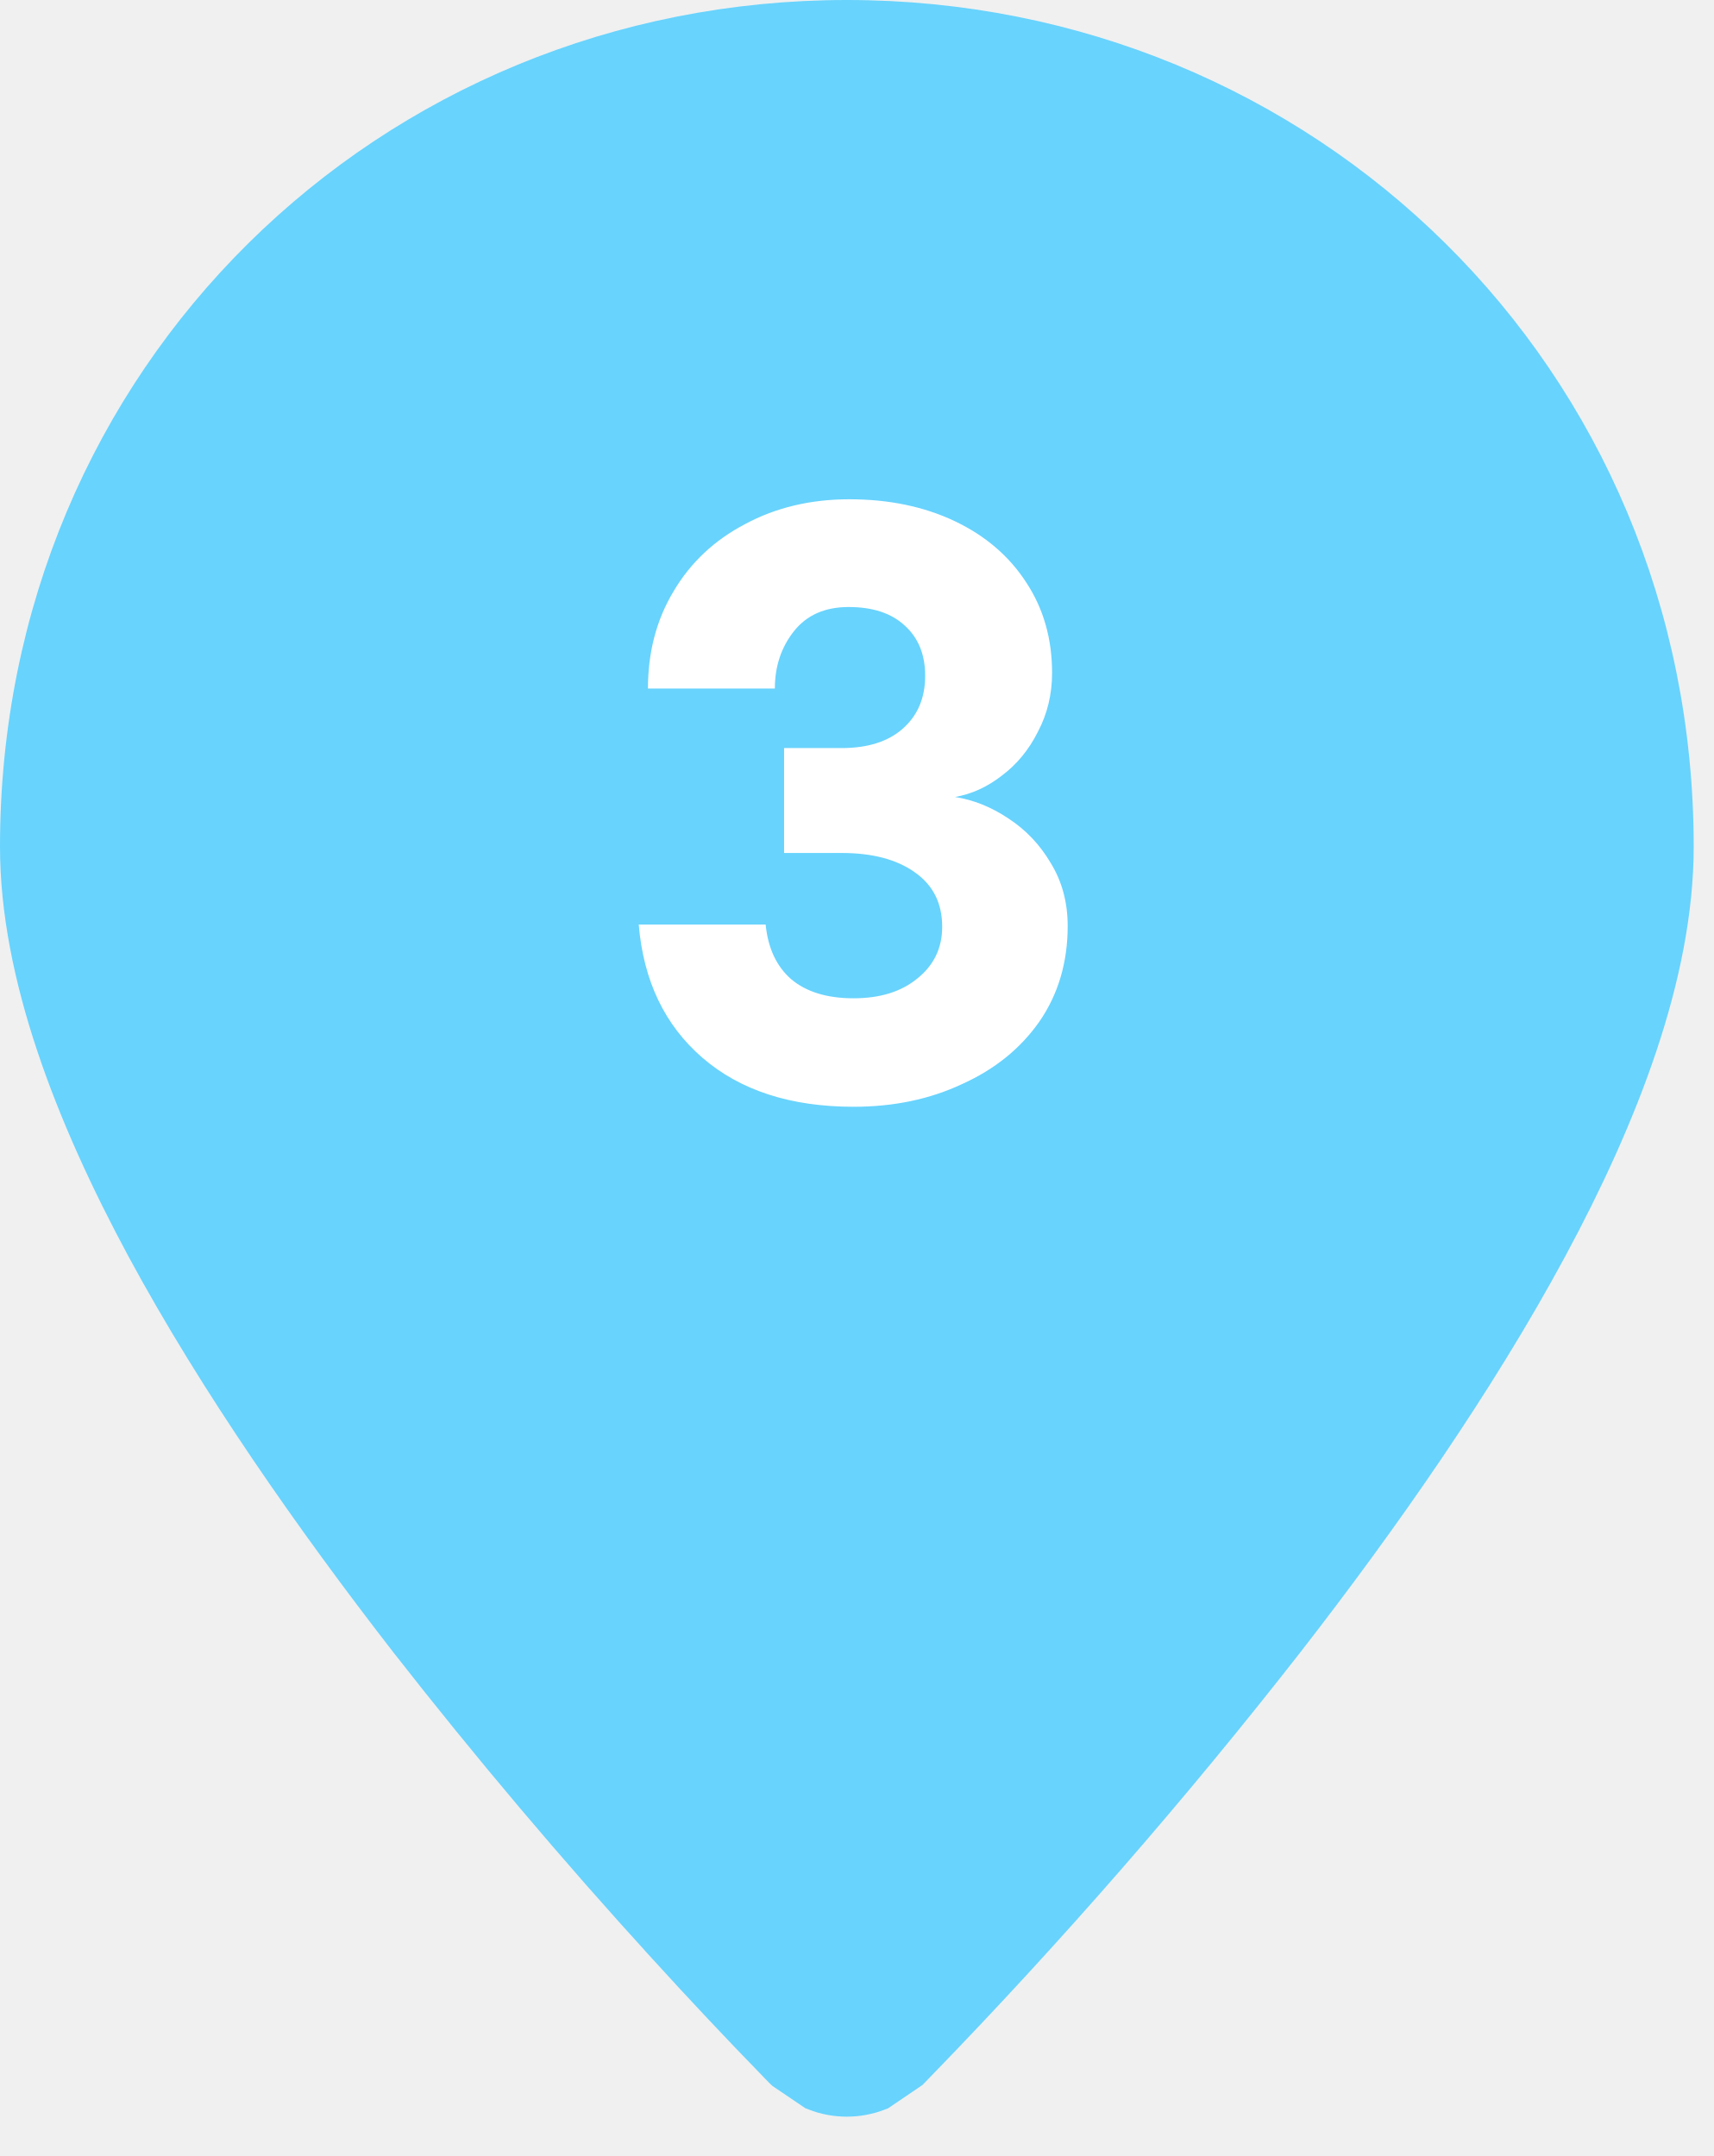
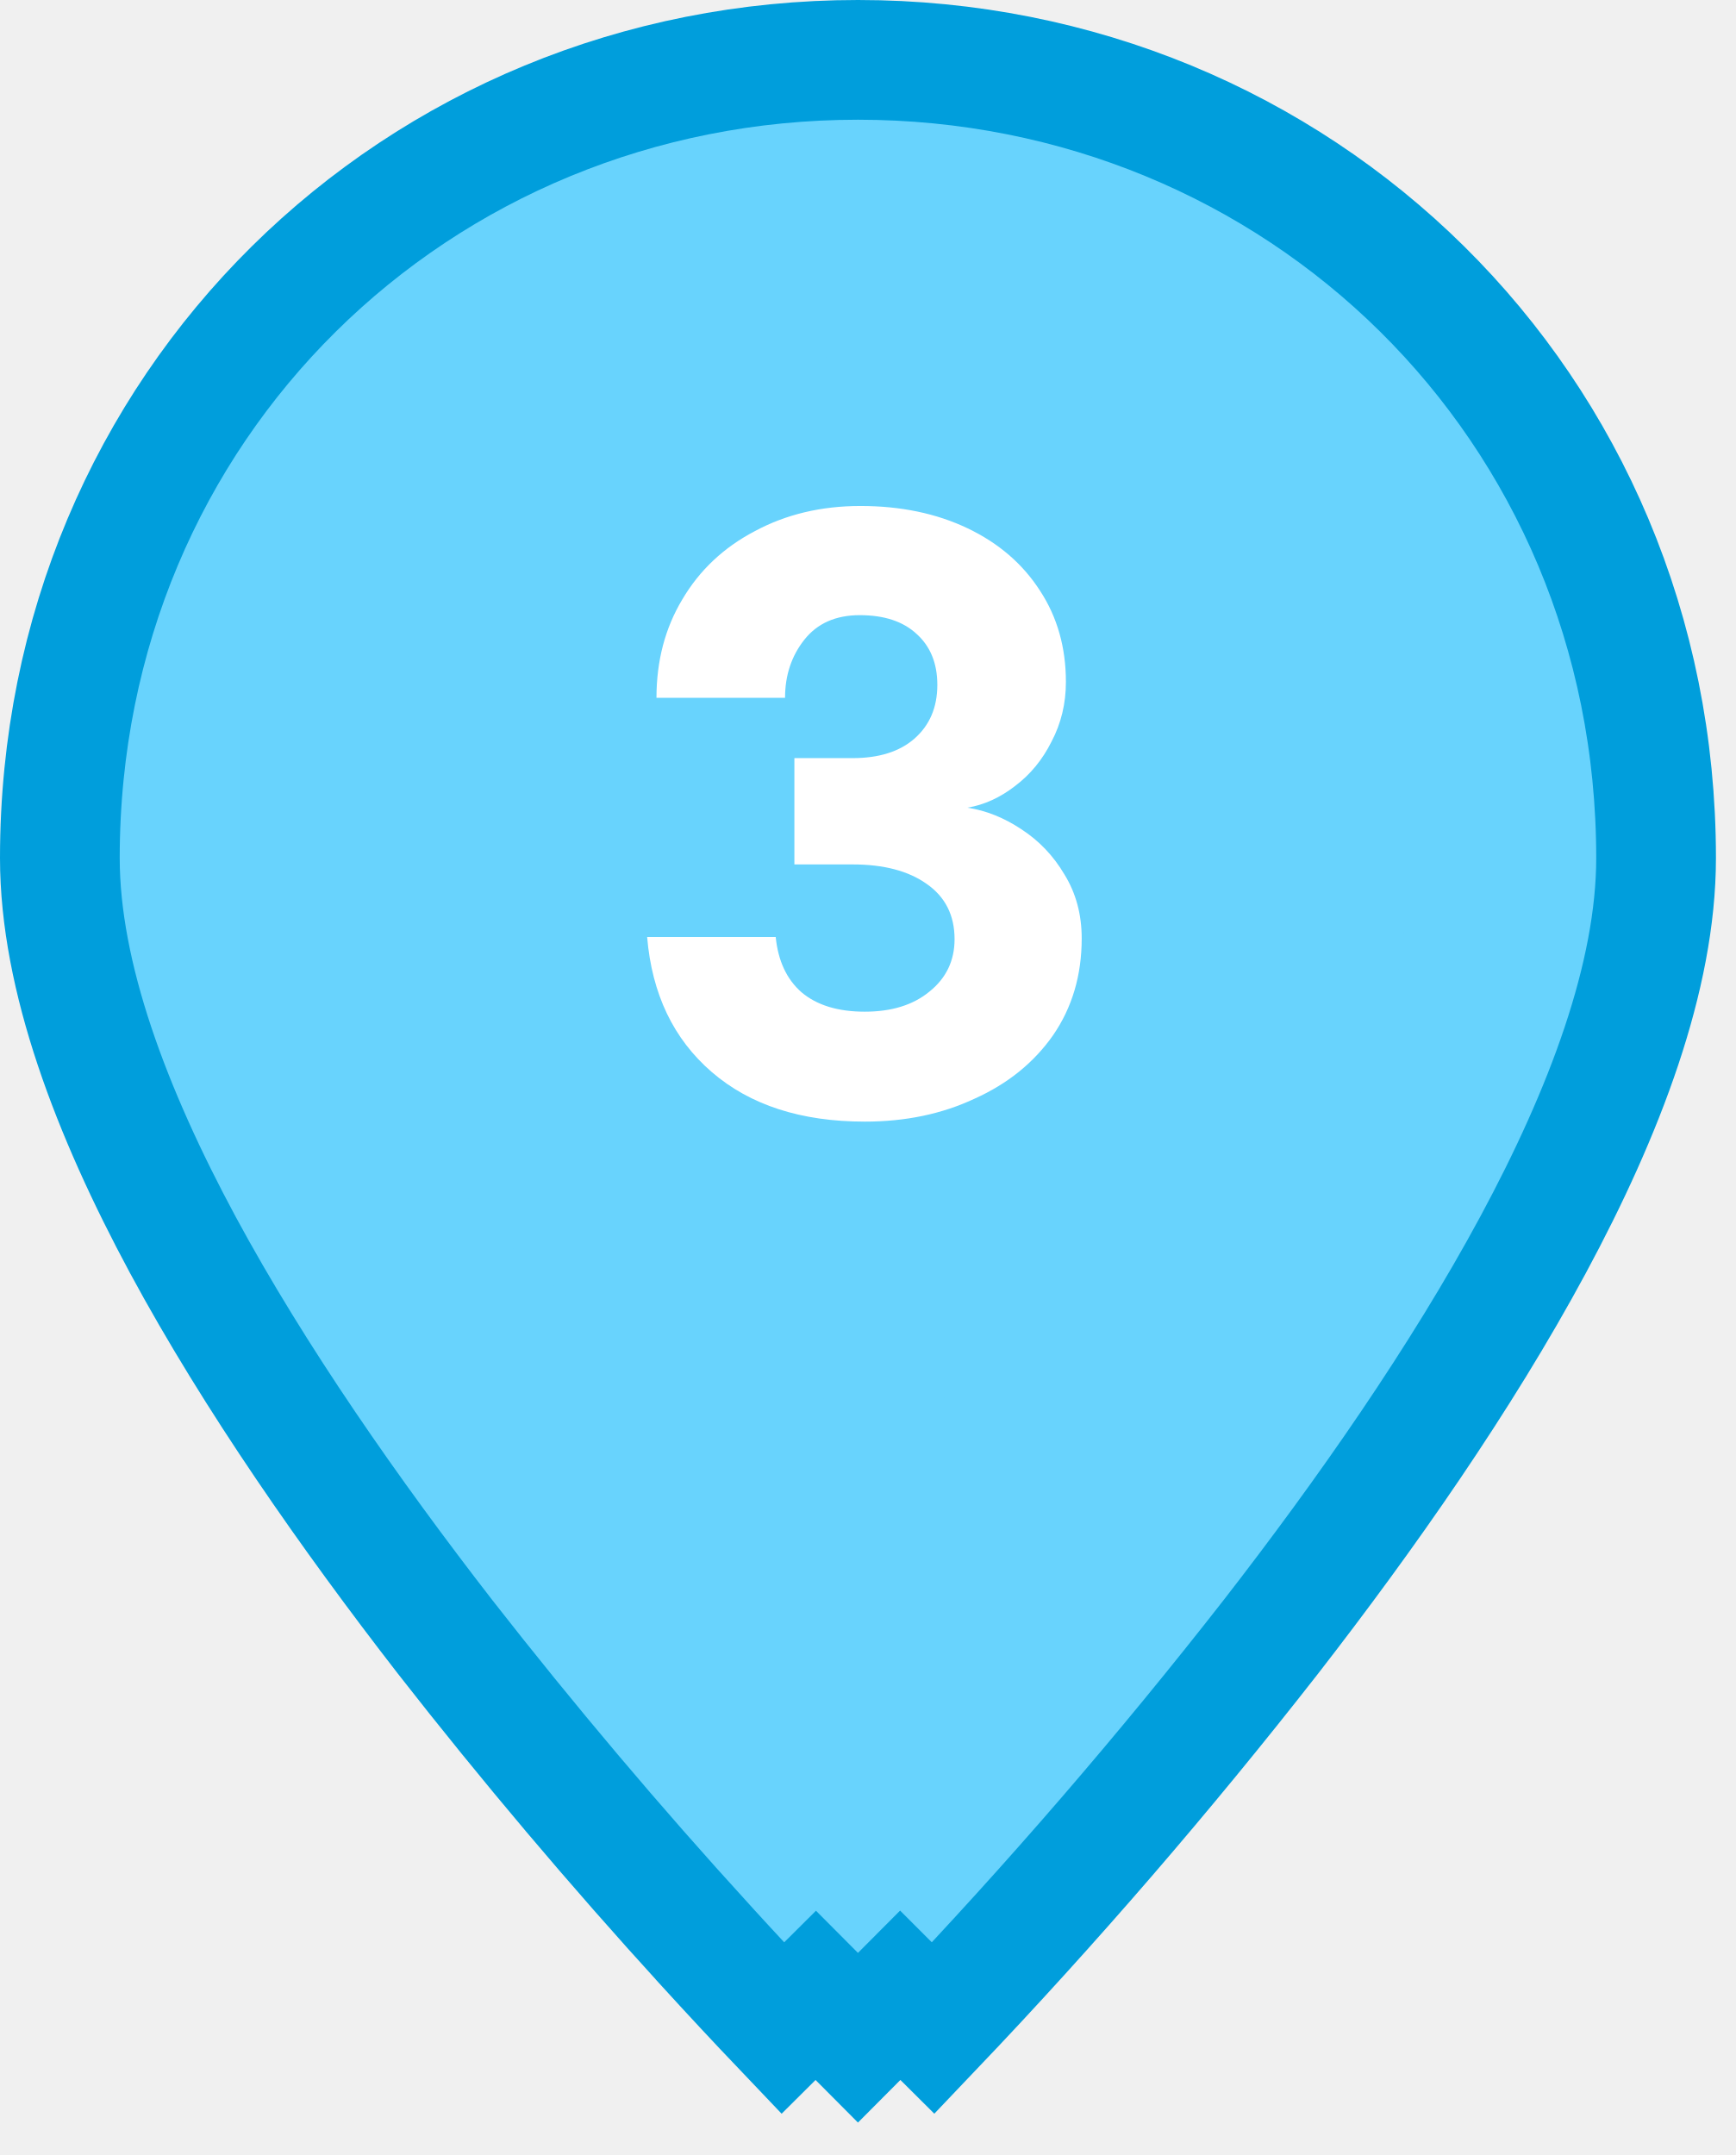
- <svg xmlns="http://www.w3.org/2000/svg" width="58" height="73" viewBox="0 0 58 73" fill="none">
-   <path d="M26.777 69.846L26.756 69.826L26.751 69.82L26.539 69.605C26.538 69.604 26.538 69.603 26.537 69.603C25.282 68.31 24.047 66.997 22.834 65.665L22.834 65.664C19.785 62.324 16.866 58.868 14.083 55.304C10.905 51.206 7.674 46.596 5.227 42.063C2.82 37.593 1 32.885 1 28.667C1 12.965 13.413 1 28.667 1C43.92 1 56.333 12.965 56.333 28.667C56.333 32.885 54.514 37.593 52.106 42.06L52.106 42.06C49.66 46.6 46.432 51.206 43.25 55.304C39.358 60.29 35.2 65.063 30.797 69.603C30.796 69.603 30.795 69.604 30.794 69.605L30.583 69.82L30.577 69.826L30.567 69.835L29.595 70.494C29.299 70.609 28.983 70.668 28.665 70.668C28.346 70.668 28.029 70.609 27.732 70.493L26.777 69.846ZM28.667 40.417C31.783 40.417 34.772 39.179 36.975 36.975C39.179 34.772 40.417 31.783 40.417 28.667C40.417 25.55 39.179 22.562 36.975 20.358C34.772 18.155 31.783 16.917 28.667 16.917C25.55 16.917 22.562 18.155 20.358 20.358C18.155 22.562 16.917 25.55 16.917 28.667C16.917 31.783 18.155 34.772 20.358 36.975C22.562 39.179 25.55 40.417 28.667 40.417Z" fill="#68D3FD" stroke="#68D3FD" stroke-width="2" />
+ <svg xmlns="http://www.w3.org/2000/svg" width="58" height="72" viewBox="0 0 58 72" fill="none">
+   <path d="M28.666 68.082L27.256 66.666L26.154 67.762C25.284 66.849 24.424 65.925 23.573 64.992L23.572 64.99C20.541 61.669 17.639 58.233 14.872 54.69C11.712 50.614 8.517 46.054 6.107 41.589C3.722 37.16 2 32.632 2 28.667C2 13.528 13.954 2 28.667 2C43.379 2 55.333 13.528 55.333 28.667C55.333 32.632 53.611 37.16 51.226 41.585L51.226 41.585C48.816 46.058 45.625 50.615 42.461 54.69C38.917 59.229 35.152 63.592 31.179 67.761L30.079 66.667L30.077 66.665L28.666 68.082ZM28.667 41.417C32.048 41.417 35.291 40.073 37.682 37.682C40.073 35.291 41.417 32.048 41.417 28.667C41.417 25.285 40.073 22.042 37.682 19.651C35.291 17.26 32.048 15.917 28.667 15.917C25.285 15.917 22.042 17.26 19.651 19.651C17.26 22.042 15.917 25.285 15.917 28.667C15.917 32.048 17.26 35.291 19.651 37.682C22.042 40.073 25.285 41.417 28.667 41.417Z" fill="#68D3FD" stroke="#009EDC" stroke-width="4" />
  <circle cx="29.498" cy="29.332" r="17.498" fill="#68D3FD" />
  <path d="M28.75 16.905C30.094 16.905 31.286 17.154 32.326 17.649C33.366 18.145 34.174 18.841 34.75 19.738C35.326 20.617 35.614 21.634 35.614 22.785C35.614 23.506 35.454 24.169 35.134 24.777C34.83 25.386 34.422 25.881 33.91 26.265C33.414 26.649 32.886 26.89 32.326 26.985C32.95 27.081 33.55 27.322 34.126 27.706C34.718 28.09 35.198 28.593 35.566 29.218C35.95 29.841 36.142 30.553 36.142 31.354C36.142 32.586 35.822 33.666 35.182 34.593C34.542 35.505 33.67 36.209 32.566 36.706C31.478 37.218 30.254 37.474 28.894 37.474C26.766 37.474 25.062 36.922 23.782 35.818C22.502 34.714 21.782 33.209 21.622 31.305H25.918C25.998 32.105 26.286 32.721 26.782 33.154C27.294 33.586 27.998 33.801 28.894 33.801C29.79 33.801 30.51 33.578 31.054 33.13C31.614 32.681 31.894 32.097 31.894 31.378C31.894 30.578 31.582 29.962 30.958 29.529C30.35 29.098 29.526 28.881 28.486 28.881H26.542V25.329H28.486C29.366 25.329 30.054 25.113 30.55 24.681C31.062 24.233 31.318 23.634 31.318 22.881C31.318 22.162 31.086 21.593 30.622 21.177C30.174 20.762 29.542 20.553 28.726 20.553C27.926 20.553 27.31 20.826 26.878 21.369C26.446 21.913 26.23 22.561 26.23 23.314H21.934C21.934 22.081 22.222 20.985 22.798 20.026C23.374 19.049 24.182 18.29 25.222 17.745C26.262 17.186 27.438 16.905 28.75 16.905Z" fill="white" />
</svg>
